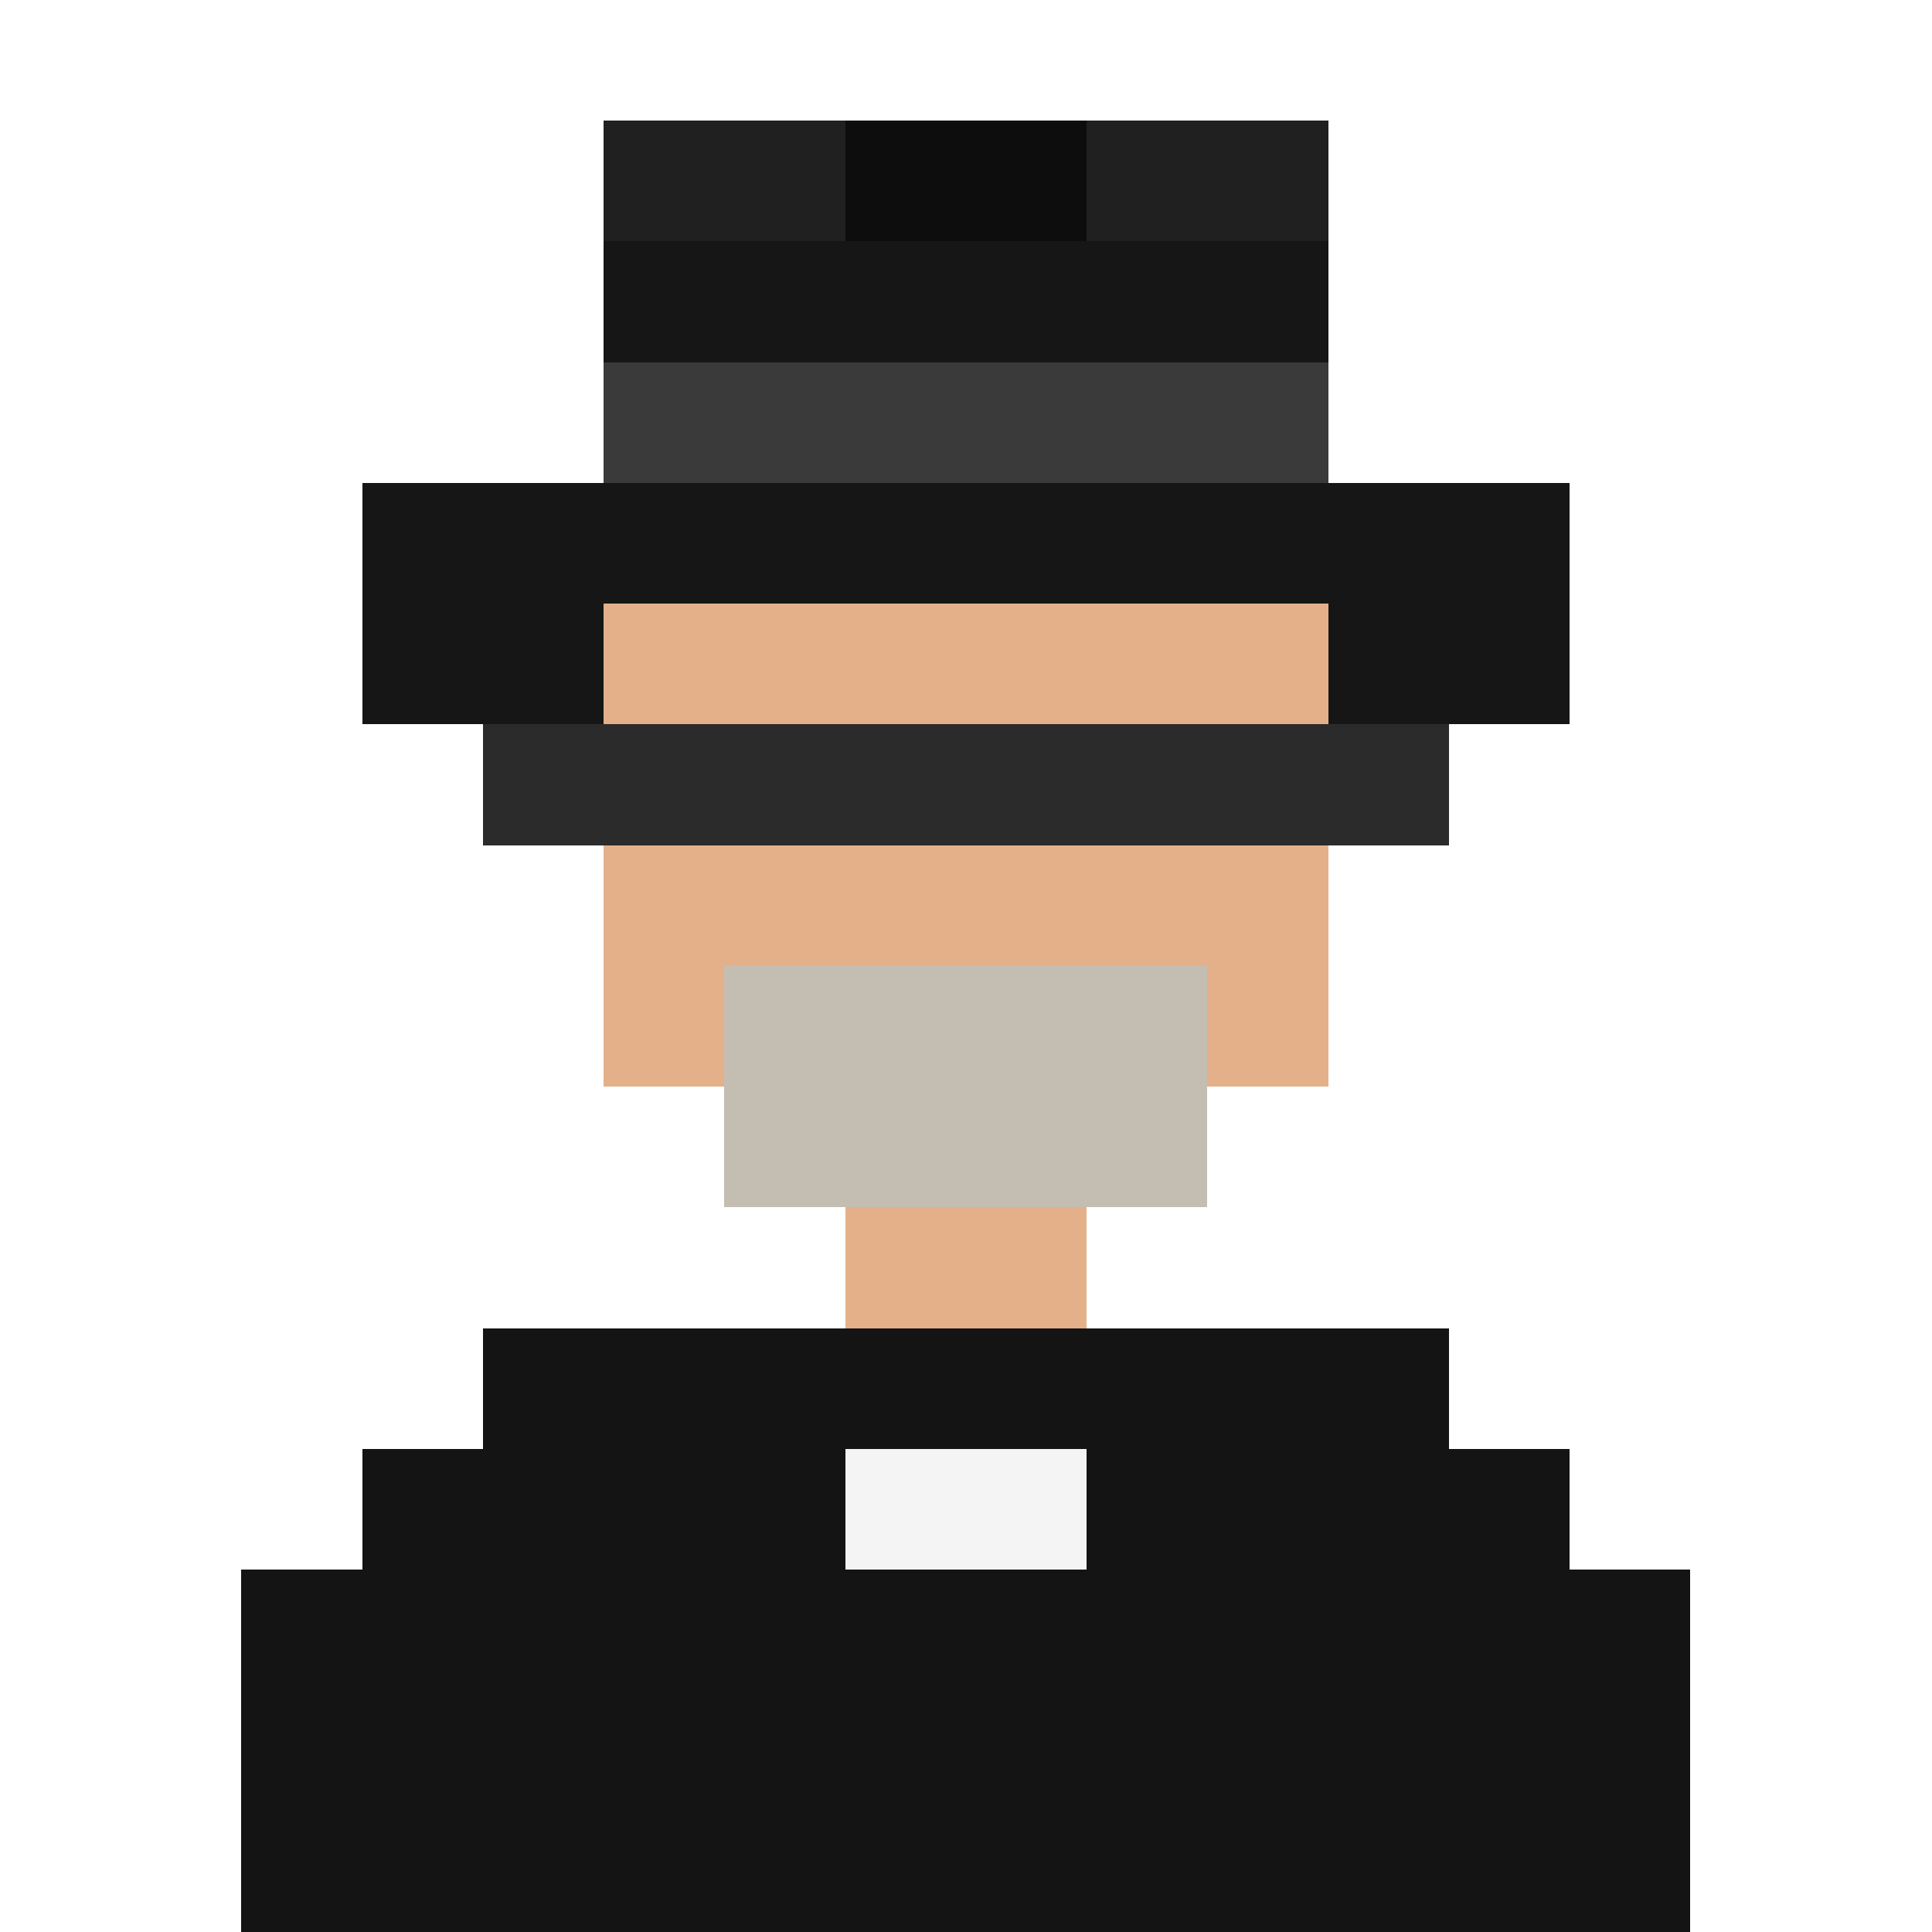
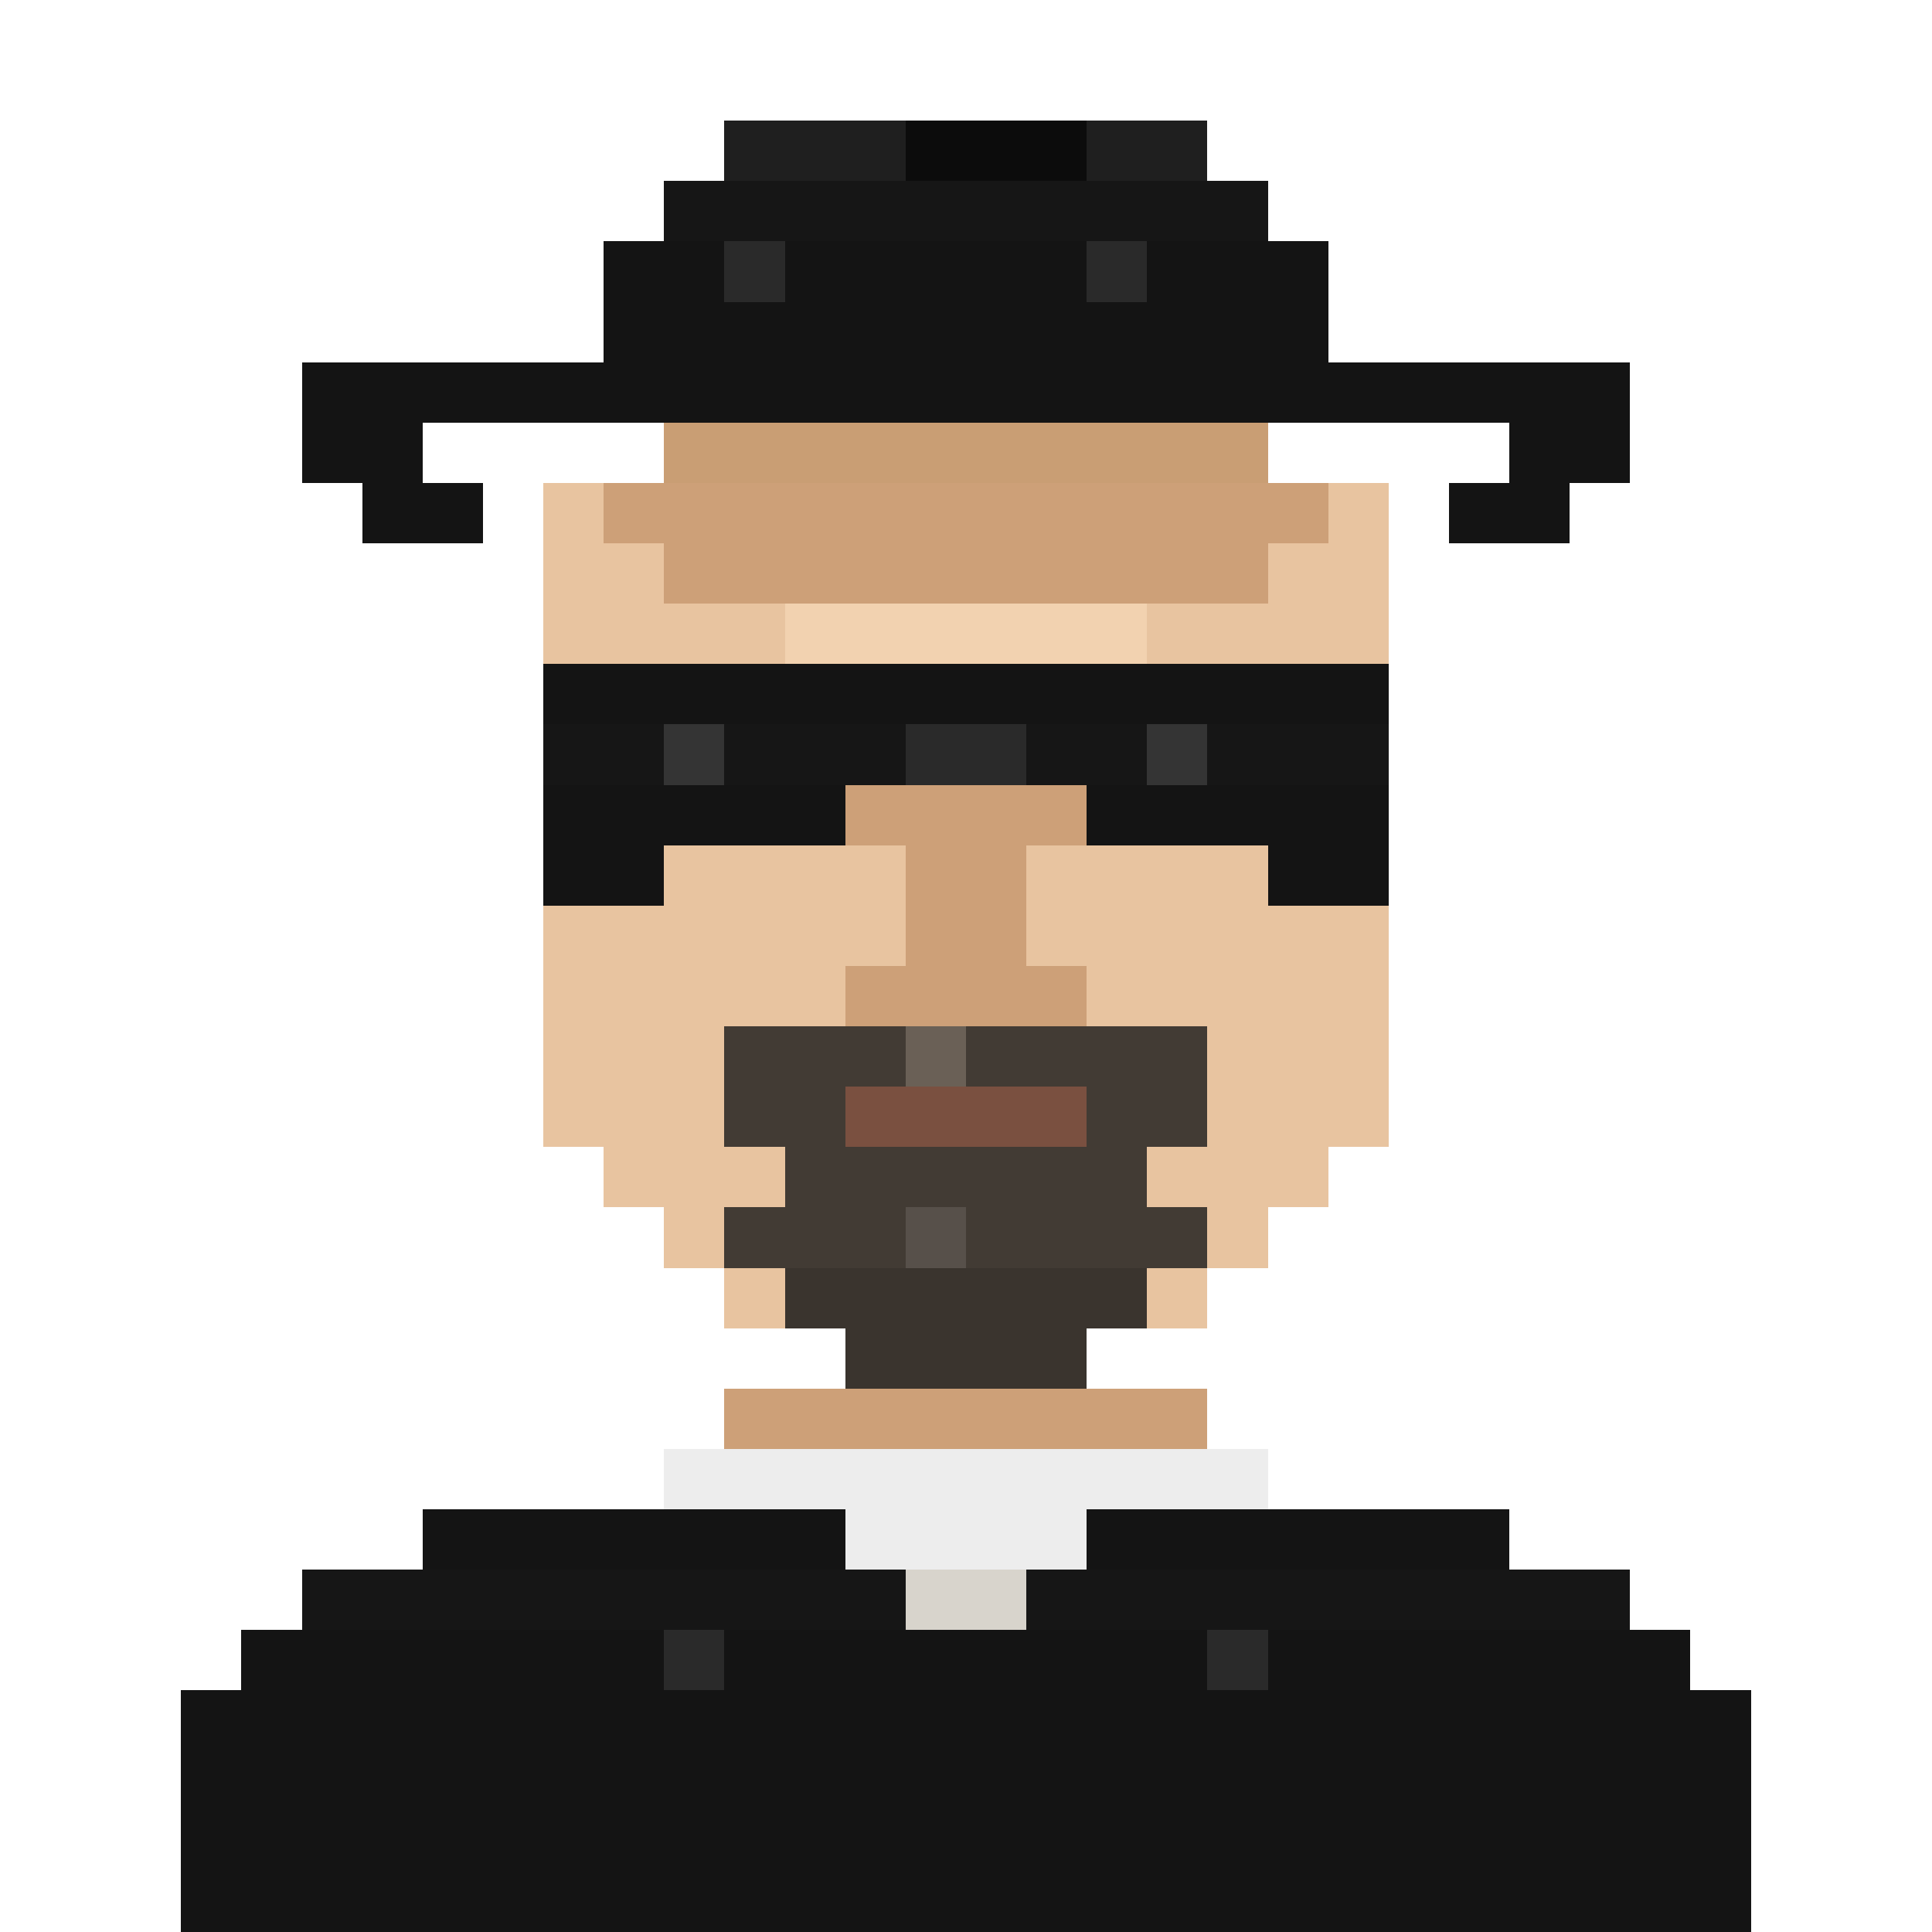
- <svg xmlns="http://www.w3.org/2000/svg" viewBox="0 0 16 16" shape-rendering="crispEdges">
-   <rect x="5" y="1" width="6" height="1" fill="#202020" />
-   <rect x="7" y="1" width="2" height="1" fill="#0d0d0d" />
-   <rect x="5" y="2" width="6" height="1" fill="#161616" />
-   <rect x="5" y="3" width="6" height="1" fill="#3a3a3a" />
-   <rect x="3" y="4" width="10" height="1" fill="#161616" />
-   <rect x="3" y="5" width="2" height="1" fill="#161616" />
-   <rect x="11" y="5" width="2" height="1" fill="#161616" />
-   <rect x="5" y="5" width="6" height="1" fill="#e3b08a" />
-   <rect x="4" y="6" width="8" height="1" fill="#2b2b2b" />
-   <rect x="5" y="7" width="6" height="2" fill="#e3b08a" />
-   <rect x="6" y="8" width="4" height="2" fill="#c4bdb2" />
-   <rect x="7" y="10" width="2" height="1" fill="#e3b08a" />
-   <rect x="4" y="11" width="8" height="1" fill="#141414" />
-   <rect x="3" y="12" width="10" height="1" fill="#141414" />
-   <rect x="2" y="13" width="12" height="3" fill="#141414" />
-   <rect x="7" y="12" width="2" height="1" fill="#f4f4f4" />
+ <svg xmlns="http://www.w3.org/2000/svg" viewBox="0 0 32 32" shape-rendering="crispEdges">
+   <rect x="12" y="2" width="8" height="1" fill="#1f1f1f" />
+   <rect x="15" y="2" width="3" height="1" fill="#0c0c0c" />
+   <rect x="11" y="3" width="10" height="1" fill="#161616" />
+   <rect x="10" y="4" width="12" height="1" fill="#141414" />
+   <rect x="12" y="4" width="1" height="1" fill="#2a2a2a" />
+   <rect x="18" y="4" width="1" height="1" fill="#2a2a2a" />
+   <rect x="10" y="5" width="12" height="1" fill="#141414" />
+   <rect x="5" y="6" width="22" height="1" fill="#141414" />
+   <rect x="5" y="7" width="2" height="1" fill="#141414" />
+   <rect x="25" y="7" width="2" height="1" fill="#141414" />
+   <rect x="6" y="8" width="2" height="1" fill="#141414" />
+   <rect x="24" y="8" width="2" height="1" fill="#141414" />
+   <rect x="11" y="7" width="10" height="1" fill="#c99e74" />
+   <rect x="9" y="8" width="14" height="1" fill="#e8c4a0" />
+   <rect x="10" y="8" width="12" height="1" fill="#cda078" />
+   <rect x="9" y="9" width="14" height="1" fill="#e8c4a0" />
+   <rect x="11" y="9" width="10" height="1" fill="#cda078" />
+   <rect x="9" y="10" width="14" height="1" fill="#e8c4a0" />
+   <rect x="13" y="10" width="6" height="1" fill="#f2d2b0" />
+   <rect x="9" y="11" width="14" height="1" fill="#141414" />
+   <rect x="9" y="12" width="14" height="1" fill="#161616" />
+   <rect x="15" y="12" width="2" height="1" fill="#2a2a2a" />
+   <rect x="11" y="12" width="1" height="1" fill="#343434" />
+   <rect x="19" y="12" width="1" height="1" fill="#343434" />
+   <rect x="9" y="13" width="5" height="1" fill="#141414" />
+   <rect x="18" y="13" width="5" height="1" fill="#141414" />
+   <rect x="14" y="13" width="4" height="1" fill="#cda078" />
+   <rect x="9" y="14" width="2" height="1" fill="#141414" />
+   <rect x="21" y="14" width="2" height="1" fill="#141414" />
+   <rect x="11" y="14" width="10" height="1" fill="#e8c4a0" />
+   <rect x="15" y="14" width="2" height="1" fill="#cda078" />
+   <rect x="9" y="15" width="14" height="1" fill="#e8c4a0" />
+   <rect x="15" y="15" width="2" height="1" fill="#cda078" />
+   <rect x="9" y="16" width="14" height="1" fill="#e8c4a0" />
+   <rect x="14" y="16" width="4" height="1" fill="#cda078" />
+   <rect x="9" y="17" width="14" height="1" fill="#e8c4a0" />
+   <rect x="12" y="17" width="8" height="1" fill="#423b34" />
+   <rect x="15" y="17" width="1" height="1" fill="#6a6056" />
+   <rect x="9" y="18" width="14" height="1" fill="#e8c4a0" />
+   <rect x="12" y="18" width="2" height="1" fill="#423b34" />
+   <rect x="18" y="18" width="2" height="1" fill="#423b34" />
+   <rect x="14" y="18" width="4" height="1" fill="#7a5040" />
+   <rect x="10" y="19" width="12" height="1" fill="#e8c4a0" />
+   <rect x="13" y="19" width="6" height="1" fill="#423b34" />
+   <rect x="11" y="20" width="10" height="1" fill="#e8c4a0" />
+   <rect x="12" y="20" width="8" height="1" fill="#423b34" />
+   <rect x="15" y="20" width="1" height="1" fill="#57504a" />
+   <rect x="12" y="21" width="8" height="1" fill="#e8c4a0" />
+   <rect x="13" y="21" width="6" height="1" fill="#3a342e" />
+   <rect x="14" y="22" width="4" height="1" fill="#3a342e" />
+   <rect x="12" y="23" width="8" height="1" fill="#cda078" />
+   <rect x="11" y="24" width="10" height="1" fill="#ededed" />
+   <rect x="7" y="25" width="18" height="1" fill="#141414" />
+   <rect x="14" y="25" width="4" height="1" fill="#ededed" />
+   <rect x="5" y="26" width="22" height="1" fill="#161616" />
+   <rect x="15" y="26" width="2" height="1" fill="#d8d4cc" />
+   <rect x="4" y="27" width="24" height="1" fill="#141414" />
+   <rect x="11" y="27" width="1" height="1" fill="#2a2a2a" />
+   <rect x="20" y="27" width="1" height="1" fill="#2a2a2a" />
+   <rect x="3" y="28" width="26" height="4" fill="#141414" />
</svg>
